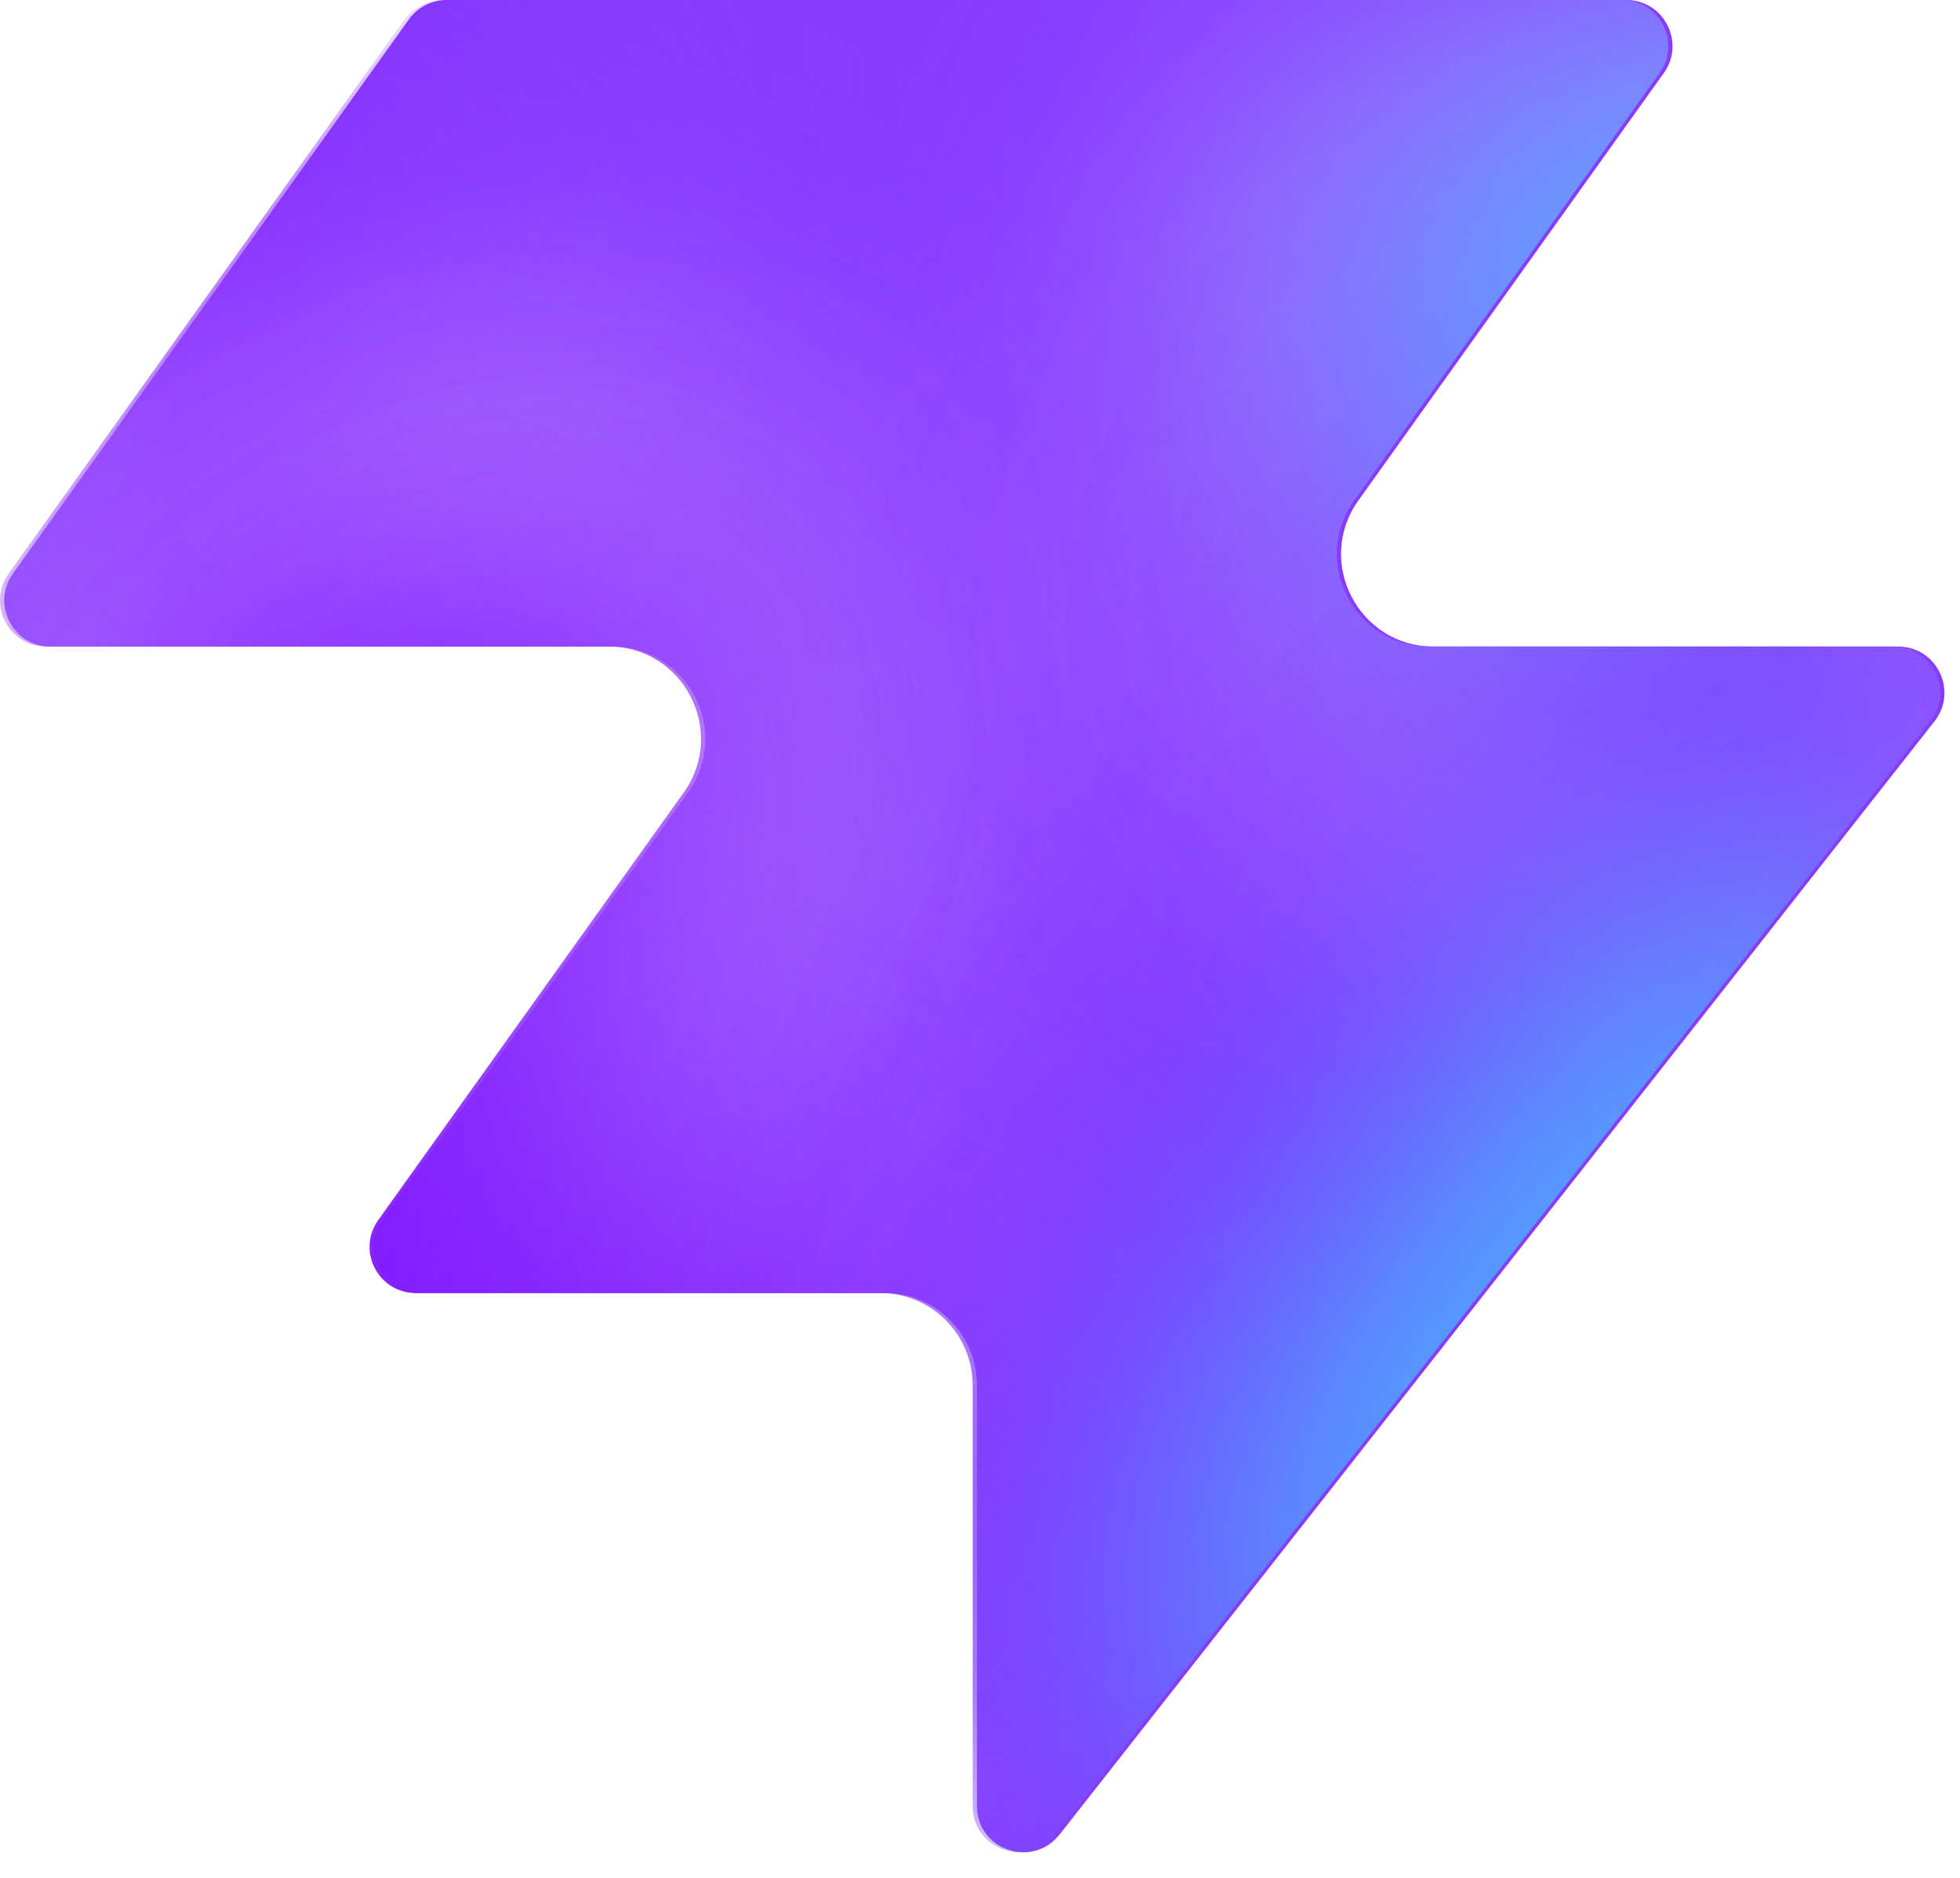
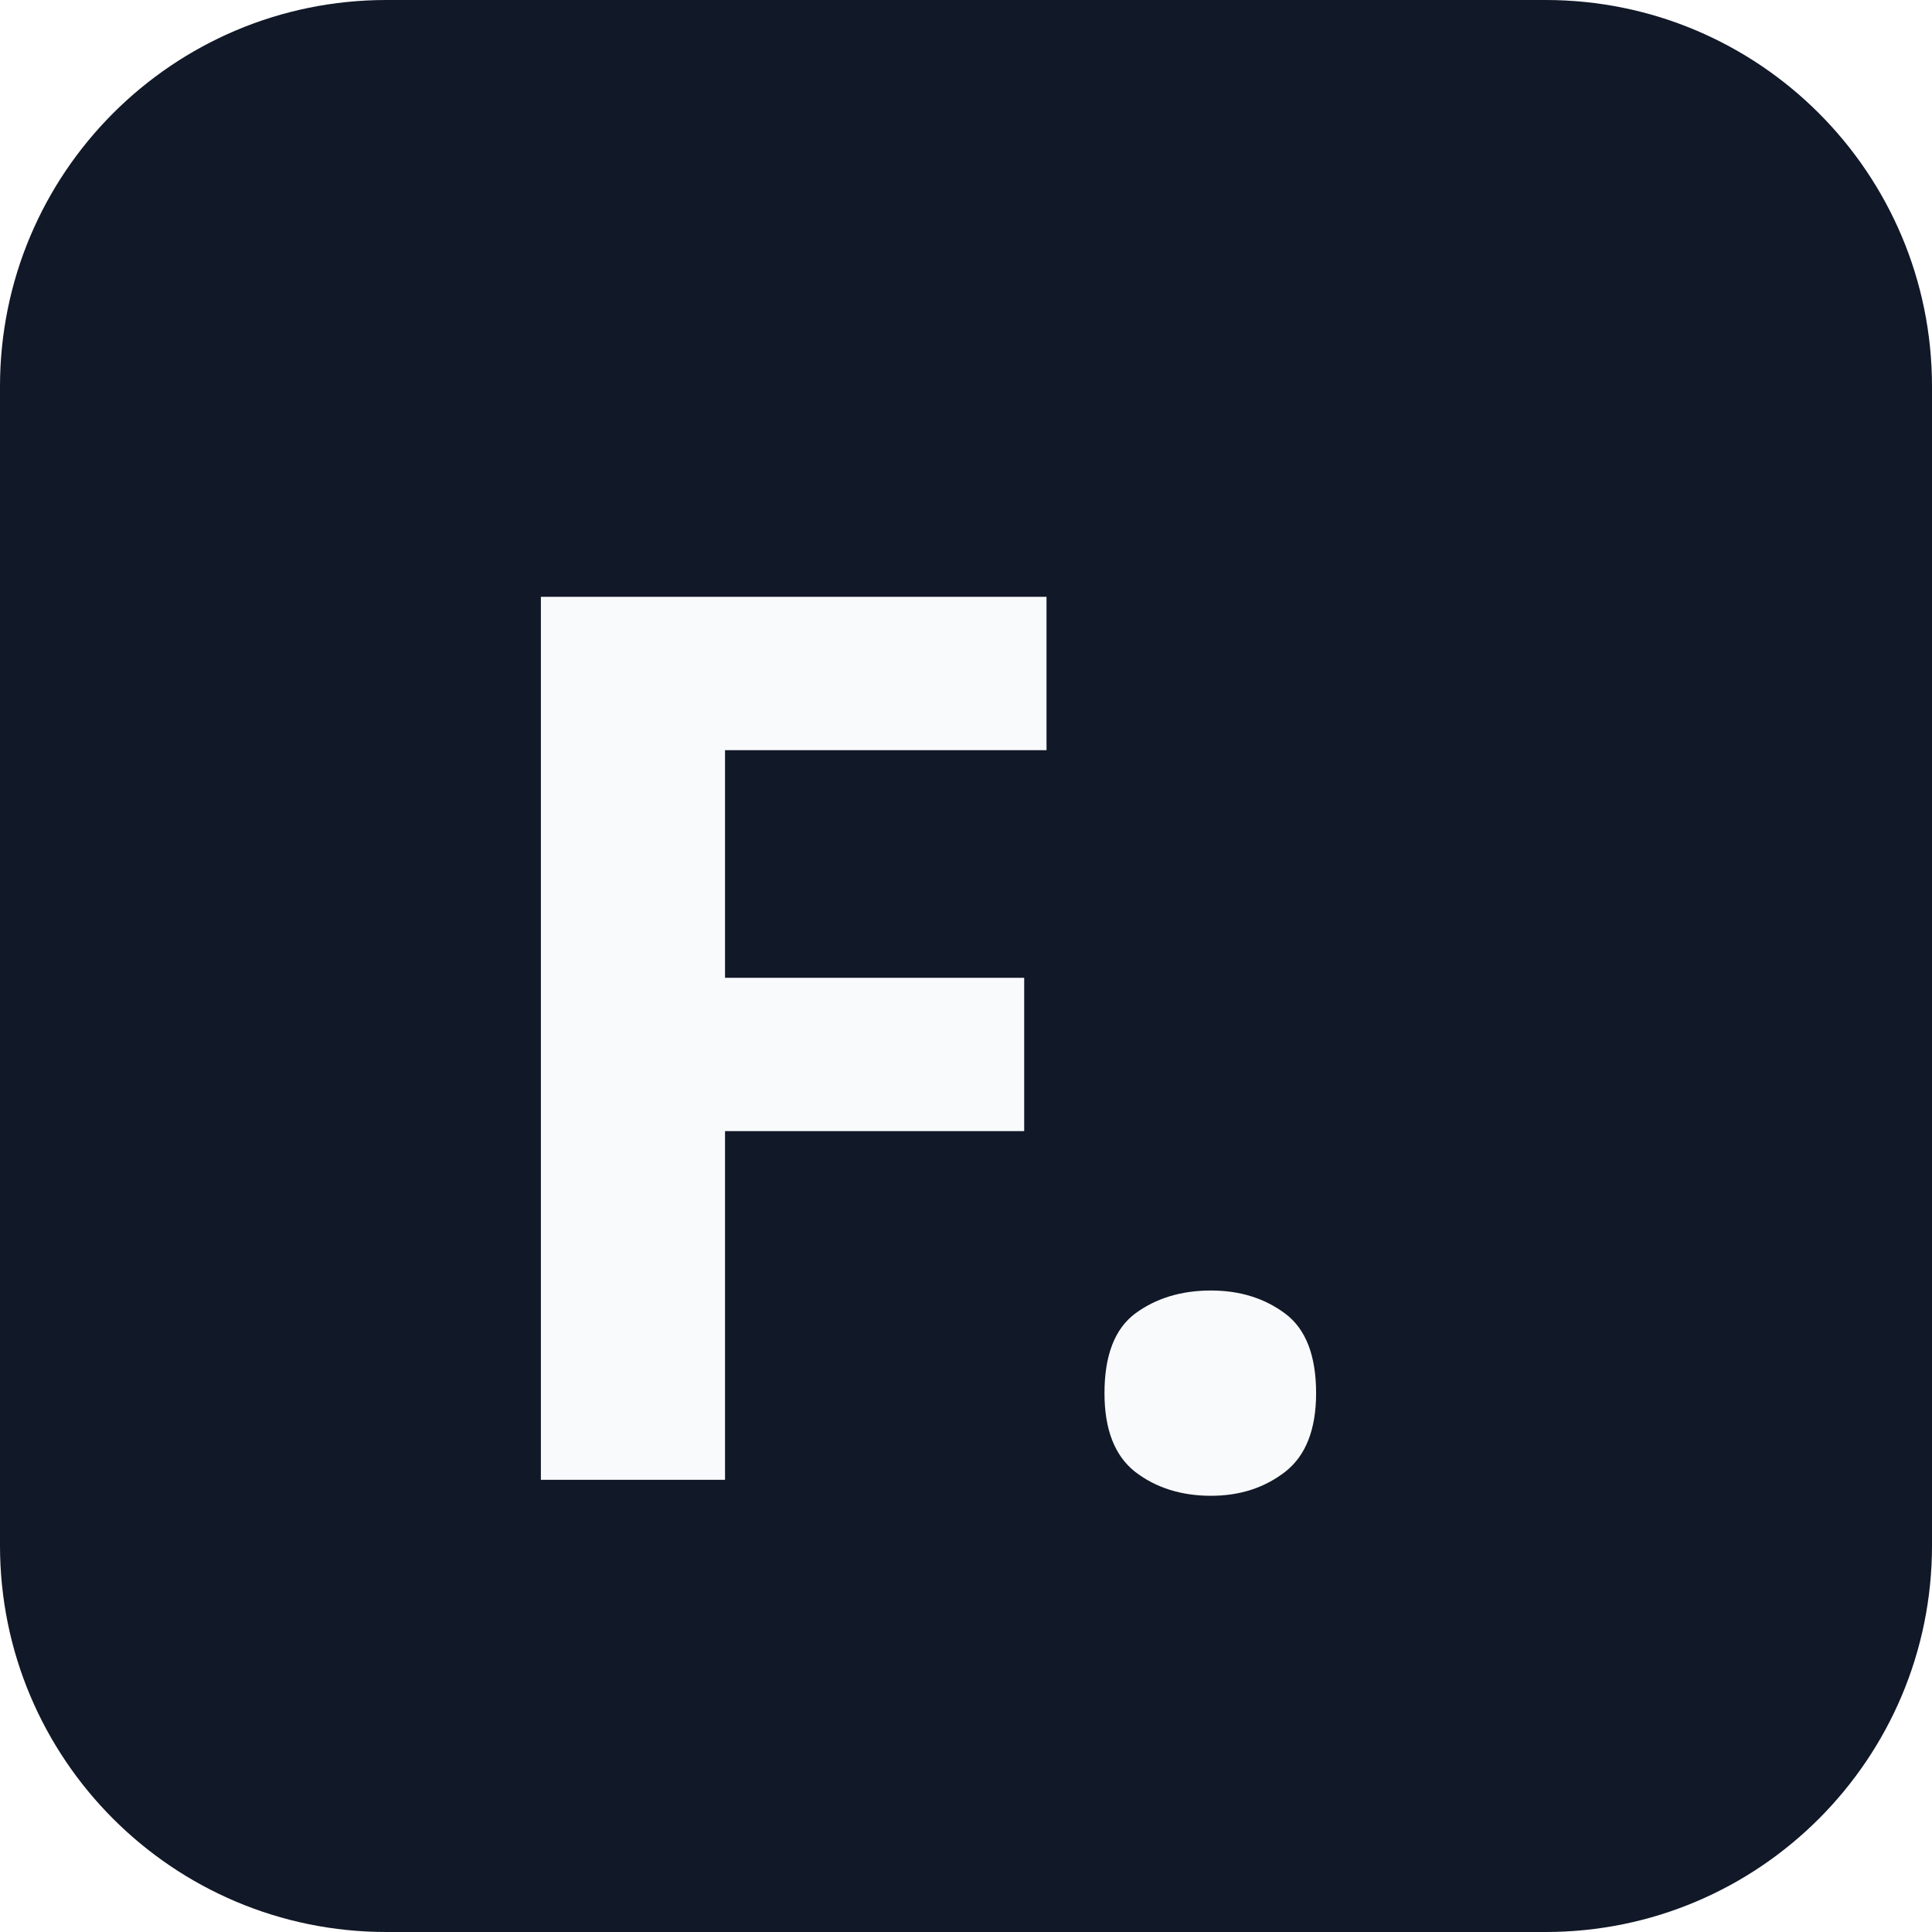
- <svg xmlns="http://www.w3.org/2000/svg" width="48" height="46" fill="none" viewBox="0 0 48 46">
-   <path fill="#863bff" d="M25.946 44.938c-.664.845-2.021.375-2.021-.698V33.937a2.26 2.26 0 0 0-2.262-2.262H10.287c-.92 0-1.456-1.04-.92-1.788l7.48-10.471c1.07-1.497 0-3.578-1.842-3.578H1.237c-.92 0-1.456-1.04-.92-1.788L10.013.474c.214-.297.556-.474.92-.474h28.894c.92 0 1.456 1.04.92 1.788l-7.48 10.471c-1.07 1.498 0 3.579 1.842 3.579h11.377c.943 0 1.473 1.088.89 1.83L25.947 44.94z" style="fill:#863bff;fill:color(display-p3 .525 .23 1);fill-opacity:1" />
-   <mask id="a" width="48" height="46" x="0" y="0" maskUnits="userSpaceOnUse" style="mask-type:alpha">
-     <path fill="#000" d="M25.842 44.938c-.664.844-2.021.375-2.021-.698V33.937a2.26 2.26 0 0 0-2.262-2.262H10.183c-.92 0-1.456-1.04-.92-1.788l7.48-10.471c1.07-1.498 0-3.579-1.842-3.579H1.133c-.92 0-1.456-1.04-.92-1.787L9.91.473c.214-.297.556-.474.92-.474h28.894c.92 0 1.456 1.04.92 1.788l-7.48 10.471c-1.07 1.498 0 3.578 1.842 3.578h11.377c.943 0 1.473 1.088.89 1.832L25.843 44.94z" style="fill:#000;fill-opacity:1" />
-   </mask>
-   <g mask="url(#a)">
-     <g filter="url(#b)">
-       <ellipse cx="5.508" cy="14.704" fill="#ede6ff" rx="5.508" ry="14.704" style="fill:#ede6ff;fill:color(display-p3 .927 .903 1);fill-opacity:1" transform="matrix(.00324 1 1 -.00324 -4.47 31.516)" />
-     </g>
-     <g filter="url(#c)">
-       <ellipse cx="10.399" cy="29.851" fill="#ede6ff" rx="10.399" ry="29.851" style="fill:#ede6ff;fill:color(display-p3 .927 .903 1);fill-opacity:1" transform="matrix(.00324 1 1 -.00324 -39.328 7.883)" />
-     </g>
-     <g filter="url(#d)">
-       <ellipse cx="5.508" cy="30.487" fill="#7e14ff" rx="5.508" ry="30.487" style="fill:#7e14ff;fill:color(display-p3 .492 .077 1);fill-opacity:1" transform="rotate(89.814 -25.913 -14.639)scale(1 -1)" />
-     </g>
-     <g filter="url(#e)">
-       <ellipse cx="5.508" cy="30.599" fill="#7e14ff" rx="5.508" ry="30.599" style="fill:#7e14ff;fill:color(display-p3 .492 .077 1);fill-opacity:1" transform="rotate(89.814 -32.644 -3.334)scale(1 -1)" />
-     </g>
-     <g filter="url(#f)">
-       <ellipse cx="5.508" cy="30.599" fill="#7e14ff" rx="5.508" ry="30.599" style="fill:#7e14ff;fill:color(display-p3 .492 .077 1);fill-opacity:1" transform="matrix(.00324 1 1 -.00324 -34.34 30.47)" />
-     </g>
-     <g filter="url(#g)">
-       <ellipse cx="14.072" cy="22.078" fill="#ede6ff" rx="14.072" ry="22.078" style="fill:#ede6ff;fill:color(display-p3 .927 .903 1);fill-opacity:1" transform="rotate(93.35 24.506 48.493)scale(-1 1)" />
-     </g>
-     <g filter="url(#h)">
-       <ellipse cx="3.47" cy="21.501" fill="#7e14ff" rx="3.47" ry="21.501" style="fill:#7e14ff;fill:color(display-p3 .492 .077 1);fill-opacity:1" transform="rotate(89.009 28.708 47.59)scale(-1 1)" />
-     </g>
-     <g filter="url(#i)">
-       <ellipse cx="3.47" cy="21.501" fill="#7e14ff" rx="3.47" ry="21.501" style="fill:#7e14ff;fill:color(display-p3 .492 .077 1);fill-opacity:1" transform="rotate(89.009 28.708 47.59)scale(-1 1)" />
-     </g>
-     <g filter="url(#j)">
-       <ellipse cx=".387" cy="8.972" fill="#7e14ff" rx="4.407" ry="29.108" style="fill:#7e14ff;fill:color(display-p3 .492 .077 1);fill-opacity:1" transform="rotate(39.51 .387 8.972)" />
-     </g>
-     <g filter="url(#k)">
-       <ellipse cx="47.523" cy="-6.092" fill="#7e14ff" rx="4.407" ry="29.108" style="fill:#7e14ff;fill:color(display-p3 .492 .077 1);fill-opacity:1" transform="rotate(37.892 47.523 -6.092)" />
-     </g>
-     <g filter="url(#l)">
-       <ellipse cx="41.412" cy="6.333" fill="#47bfff" rx="5.971" ry="9.665" style="fill:#47bfff;fill:color(display-p3 .28 .748 1);fill-opacity:1" transform="rotate(37.892 41.412 6.333)" />
-     </g>
-     <g filter="url(#m)">
-       <ellipse cx="-1.879" cy="38.332" fill="#7e14ff" rx="4.407" ry="29.108" style="fill:#7e14ff;fill:color(display-p3 .492 .077 1);fill-opacity:1" transform="rotate(37.892 -1.88 38.332)" />
-     </g>
-     <g filter="url(#n)">
-       <ellipse cx="-1.879" cy="38.332" fill="#7e14ff" rx="4.407" ry="29.108" style="fill:#7e14ff;fill:color(display-p3 .492 .077 1);fill-opacity:1" transform="rotate(37.892 -1.88 38.332)" />
-     </g>
-     <g filter="url(#o)">
-       <ellipse cx="35.651" cy="29.907" fill="#7e14ff" rx="4.407" ry="29.108" style="fill:#7e14ff;fill:color(display-p3 .492 .077 1);fill-opacity:1" transform="rotate(37.892 35.651 29.907)" />
-     </g>
-     <g filter="url(#p)">
-       <ellipse cx="38.418" cy="32.4" fill="#47bfff" rx="5.971" ry="15.297" style="fill:#47bfff;fill:color(display-p3 .28 .748 1);fill-opacity:1" transform="rotate(37.892 38.418 32.4)" />
-     </g>
-   </g>
-   <defs>
-     <filter id="b" width="60.045" height="41.654" x="-19.77" y="16.149" color-interpolation-filters="sRGB" filterUnits="userSpaceOnUse">
-       <feFlood flood-opacity="0" result="BackgroundImageFix" />
-       <feBlend in="SourceGraphic" in2="BackgroundImageFix" result="shape" />
-       <feGaussianBlur result="effect1_foregroundBlur_2002_17158" stdDeviation="7.659" />
-     </filter>
-     <filter id="c" width="90.34" height="51.437" x="-54.613" y="-7.533" color-interpolation-filters="sRGB" filterUnits="userSpaceOnUse">
-       <feFlood flood-opacity="0" result="BackgroundImageFix" />
-       <feBlend in="SourceGraphic" in2="BackgroundImageFix" result="shape" />
-       <feGaussianBlur result="effect1_foregroundBlur_2002_17158" stdDeviation="7.659" />
-     </filter>
-     <filter id="d" width="79.355" height="29.4" x="-49.64" y="2.03" color-interpolation-filters="sRGB" filterUnits="userSpaceOnUse">
-       <feFlood flood-opacity="0" result="BackgroundImageFix" />
-       <feBlend in="SourceGraphic" in2="BackgroundImageFix" result="shape" />
-       <feGaussianBlur result="effect1_foregroundBlur_2002_17158" stdDeviation="4.596" />
-     </filter>
-     <filter id="e" width="79.579" height="29.4" x="-45.045" y="20.029" color-interpolation-filters="sRGB" filterUnits="userSpaceOnUse">
-       <feFlood flood-opacity="0" result="BackgroundImageFix" />
-       <feBlend in="SourceGraphic" in2="BackgroundImageFix" result="shape" />
-       <feGaussianBlur result="effect1_foregroundBlur_2002_17158" stdDeviation="4.596" />
-     </filter>
-     <filter id="f" width="79.579" height="29.4" x="-43.513" y="21.178" color-interpolation-filters="sRGB" filterUnits="userSpaceOnUse">
-       <feFlood flood-opacity="0" result="BackgroundImageFix" />
-       <feBlend in="SourceGraphic" in2="BackgroundImageFix" result="shape" />
-       <feGaussianBlur result="effect1_foregroundBlur_2002_17158" stdDeviation="4.596" />
-     </filter>
-     <filter id="g" width="74.749" height="58.852" x="15.756" y="-17.901" color-interpolation-filters="sRGB" filterUnits="userSpaceOnUse">
-       <feFlood flood-opacity="0" result="BackgroundImageFix" />
-       <feBlend in="SourceGraphic" in2="BackgroundImageFix" result="shape" />
-       <feGaussianBlur result="effect1_foregroundBlur_2002_17158" stdDeviation="7.659" />
-     </filter>
-     <filter id="h" width="61.377" height="25.362" x="23.548" y="2.284" color-interpolation-filters="sRGB" filterUnits="userSpaceOnUse">
-       <feFlood flood-opacity="0" result="BackgroundImageFix" />
-       <feBlend in="SourceGraphic" in2="BackgroundImageFix" result="shape" />
-       <feGaussianBlur result="effect1_foregroundBlur_2002_17158" stdDeviation="4.596" />
-     </filter>
-     <filter id="i" width="61.377" height="25.362" x="23.548" y="2.284" color-interpolation-filters="sRGB" filterUnits="userSpaceOnUse">
-       <feFlood flood-opacity="0" result="BackgroundImageFix" />
-       <feBlend in="SourceGraphic" in2="BackgroundImageFix" result="shape" />
-       <feGaussianBlur result="effect1_foregroundBlur_2002_17158" stdDeviation="4.596" />
-     </filter>
-     <filter id="j" width="56.045" height="63.649" x="-27.636" y="-22.853" color-interpolation-filters="sRGB" filterUnits="userSpaceOnUse">
-       <feFlood flood-opacity="0" result="BackgroundImageFix" />
-       <feBlend in="SourceGraphic" in2="BackgroundImageFix" result="shape" />
-       <feGaussianBlur result="effect1_foregroundBlur_2002_17158" stdDeviation="4.596" />
-     </filter>
-     <filter id="k" width="54.814" height="64.646" x="20.116" y="-38.415" color-interpolation-filters="sRGB" filterUnits="userSpaceOnUse">
-       <feFlood flood-opacity="0" result="BackgroundImageFix" />
-       <feBlend in="SourceGraphic" in2="BackgroundImageFix" result="shape" />
-       <feGaussianBlur result="effect1_foregroundBlur_2002_17158" stdDeviation="4.596" />
-     </filter>
-     <filter id="l" width="33.541" height="35.313" x="24.641" y="-11.323" color-interpolation-filters="sRGB" filterUnits="userSpaceOnUse">
-       <feFlood flood-opacity="0" result="BackgroundImageFix" />
-       <feBlend in="SourceGraphic" in2="BackgroundImageFix" result="shape" />
-       <feGaussianBlur result="effect1_foregroundBlur_2002_17158" stdDeviation="4.596" />
-     </filter>
-     <filter id="m" width="54.814" height="64.646" x="-29.286" y="6.009" color-interpolation-filters="sRGB" filterUnits="userSpaceOnUse">
-       <feFlood flood-opacity="0" result="BackgroundImageFix" />
-       <feBlend in="SourceGraphic" in2="BackgroundImageFix" result="shape" />
-       <feGaussianBlur result="effect1_foregroundBlur_2002_17158" stdDeviation="4.596" />
-     </filter>
-     <filter id="n" width="54.814" height="64.646" x="-29.286" y="6.009" color-interpolation-filters="sRGB" filterUnits="userSpaceOnUse">
-       <feFlood flood-opacity="0" result="BackgroundImageFix" />
-       <feBlend in="SourceGraphic" in2="BackgroundImageFix" result="shape" />
-       <feGaussianBlur result="effect1_foregroundBlur_2002_17158" stdDeviation="4.596" />
-     </filter>
-     <filter id="o" width="54.814" height="64.646" x="8.244" y="-2.416" color-interpolation-filters="sRGB" filterUnits="userSpaceOnUse">
-       <feFlood flood-opacity="0" result="BackgroundImageFix" />
-       <feBlend in="SourceGraphic" in2="BackgroundImageFix" result="shape" />
-       <feGaussianBlur result="effect1_foregroundBlur_2002_17158" stdDeviation="4.596" />
-     </filter>
-     <filter id="p" width="39.409" height="43.623" x="18.713" y="10.588" color-interpolation-filters="sRGB" filterUnits="userSpaceOnUse">
-       <feFlood flood-opacity="0" result="BackgroundImageFix" />
-       <feBlend in="SourceGraphic" in2="BackgroundImageFix" result="shape" />
-       <feGaussianBlur result="effect1_foregroundBlur_2002_17158" stdDeviation="4.596" />
-     </filter>
-   </defs>
+ <svg xmlns="http://www.w3.org/2000/svg" viewBox="0 0 100 100">
+   <rect width="100" height="100" rx="20" fill="#111827" />
+   <text x="47%" y="54%" dominant-baseline="middle" text-anchor="middle" font-size="64" font-family="system-ui, sans-serif" font-weight="bold" fill="#F9FAFB">
+     F.
+   </text>
</svg>
